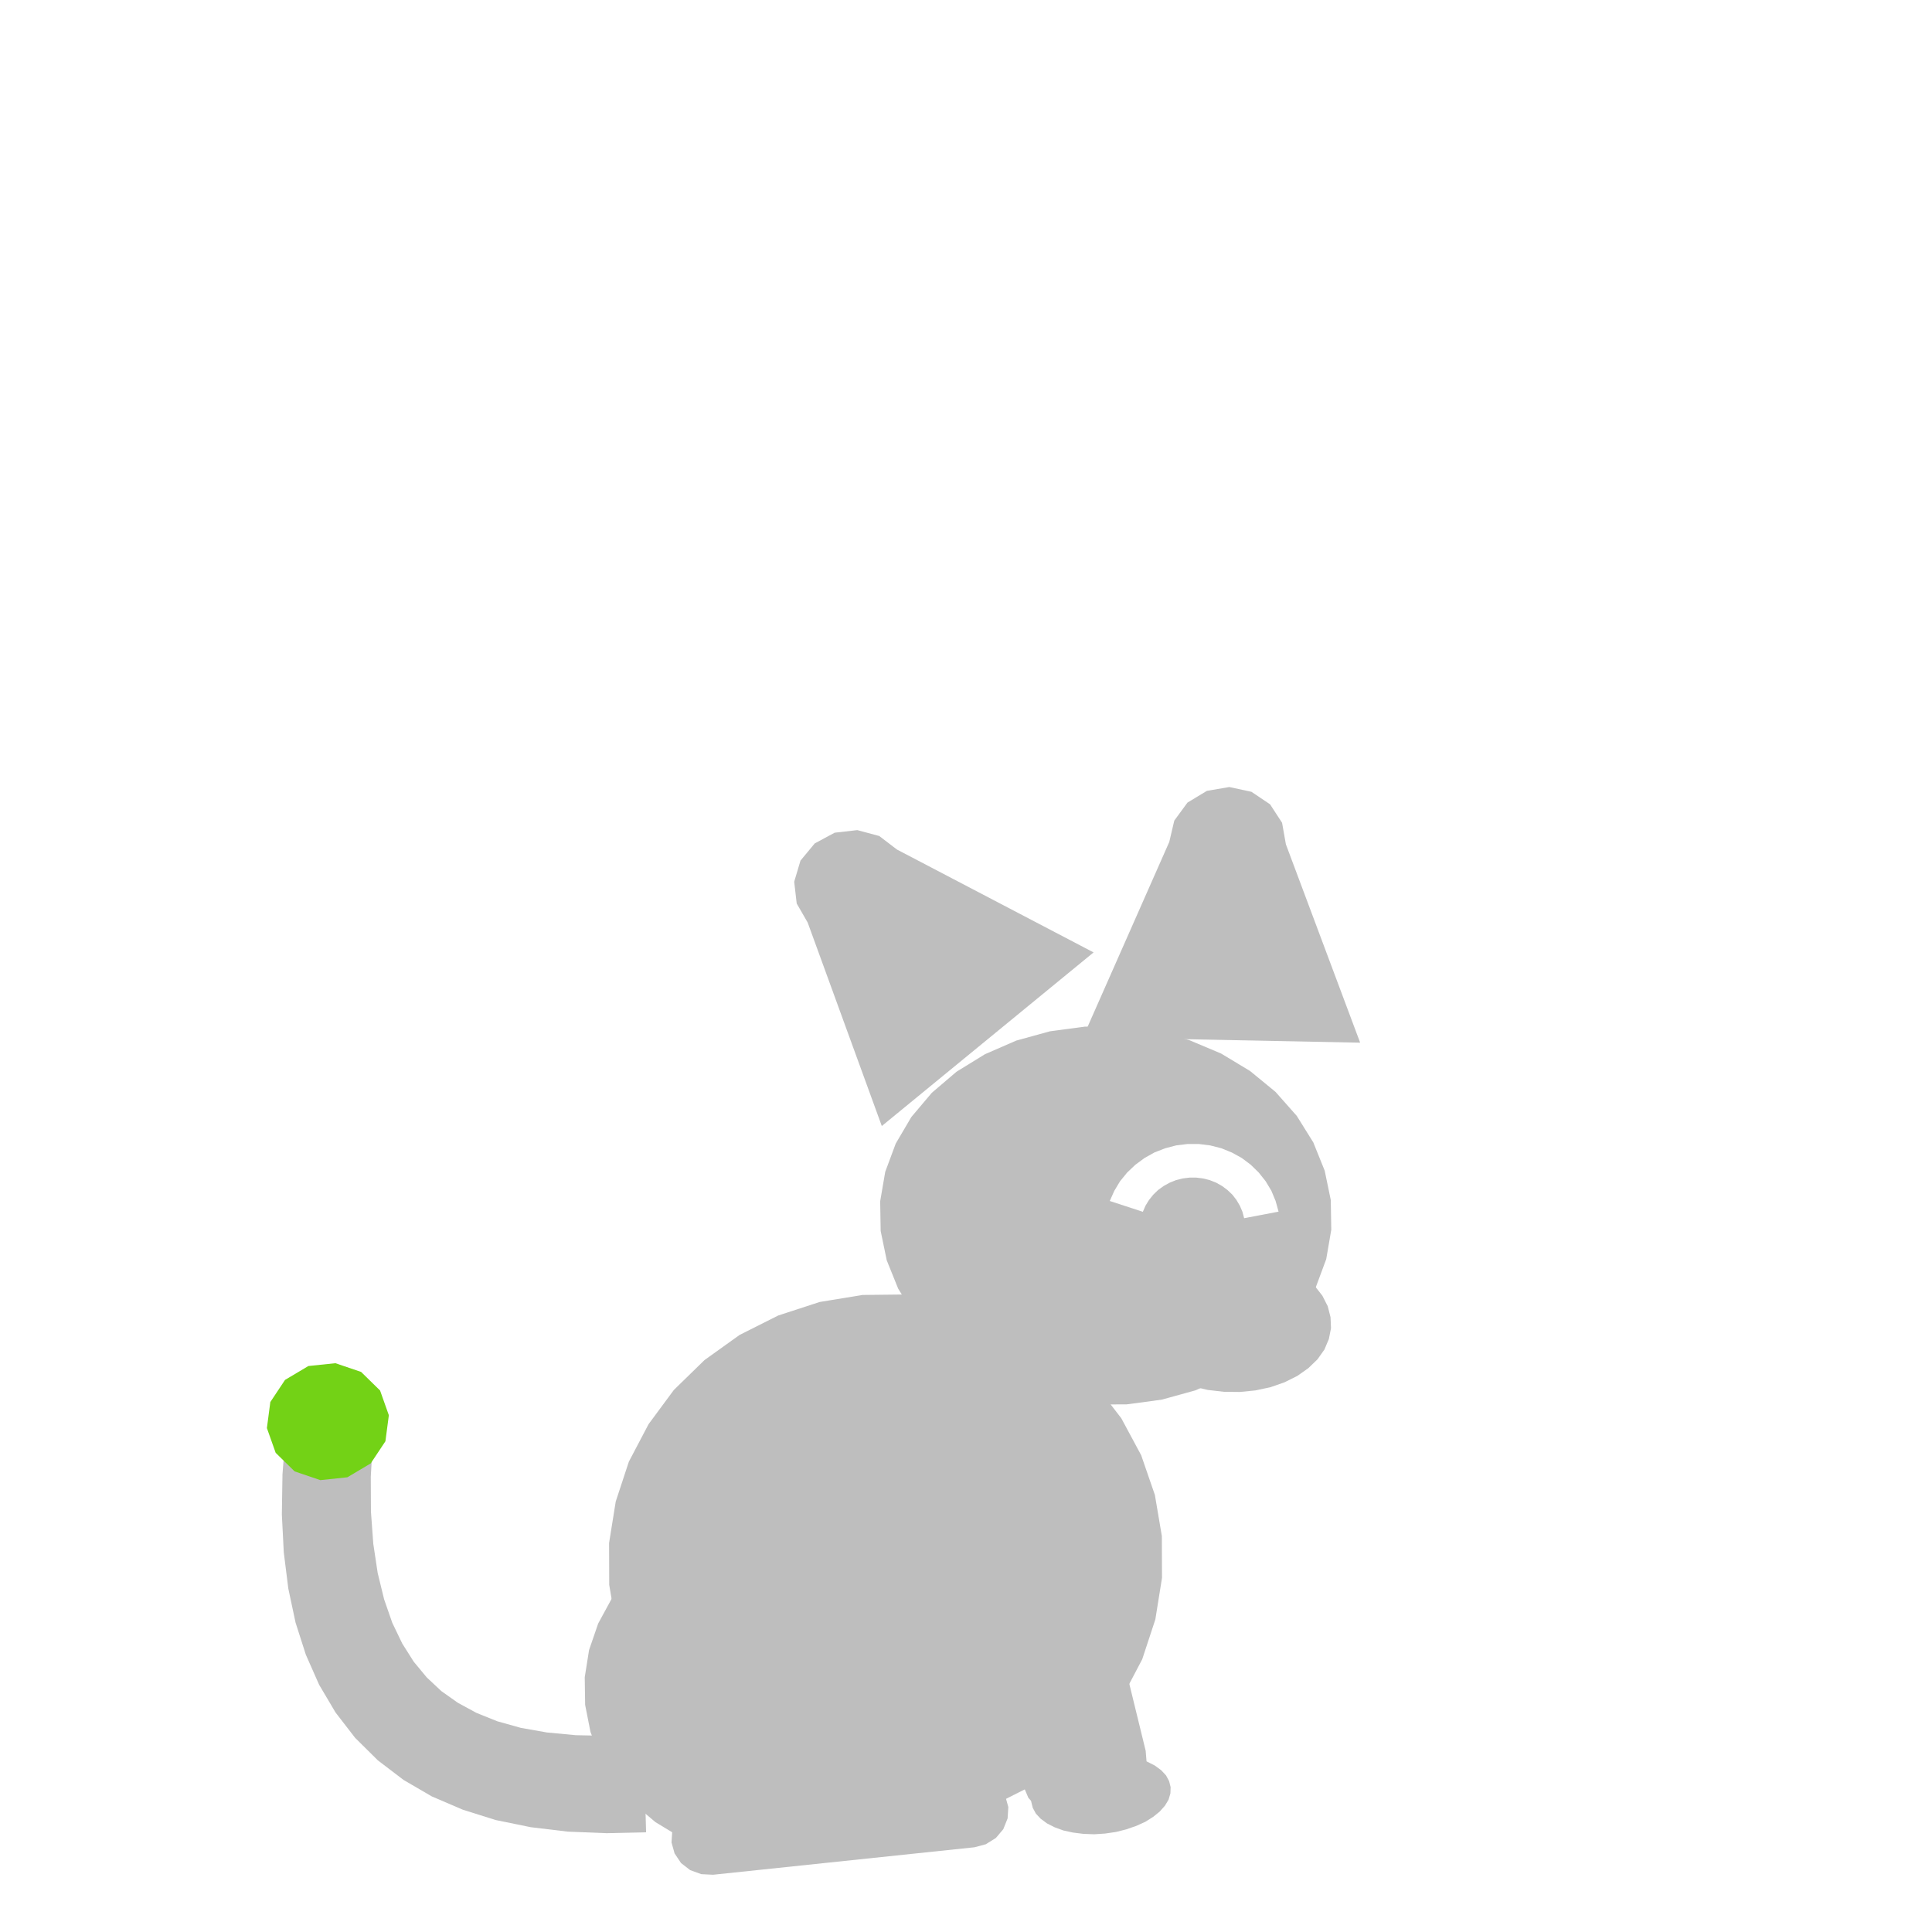
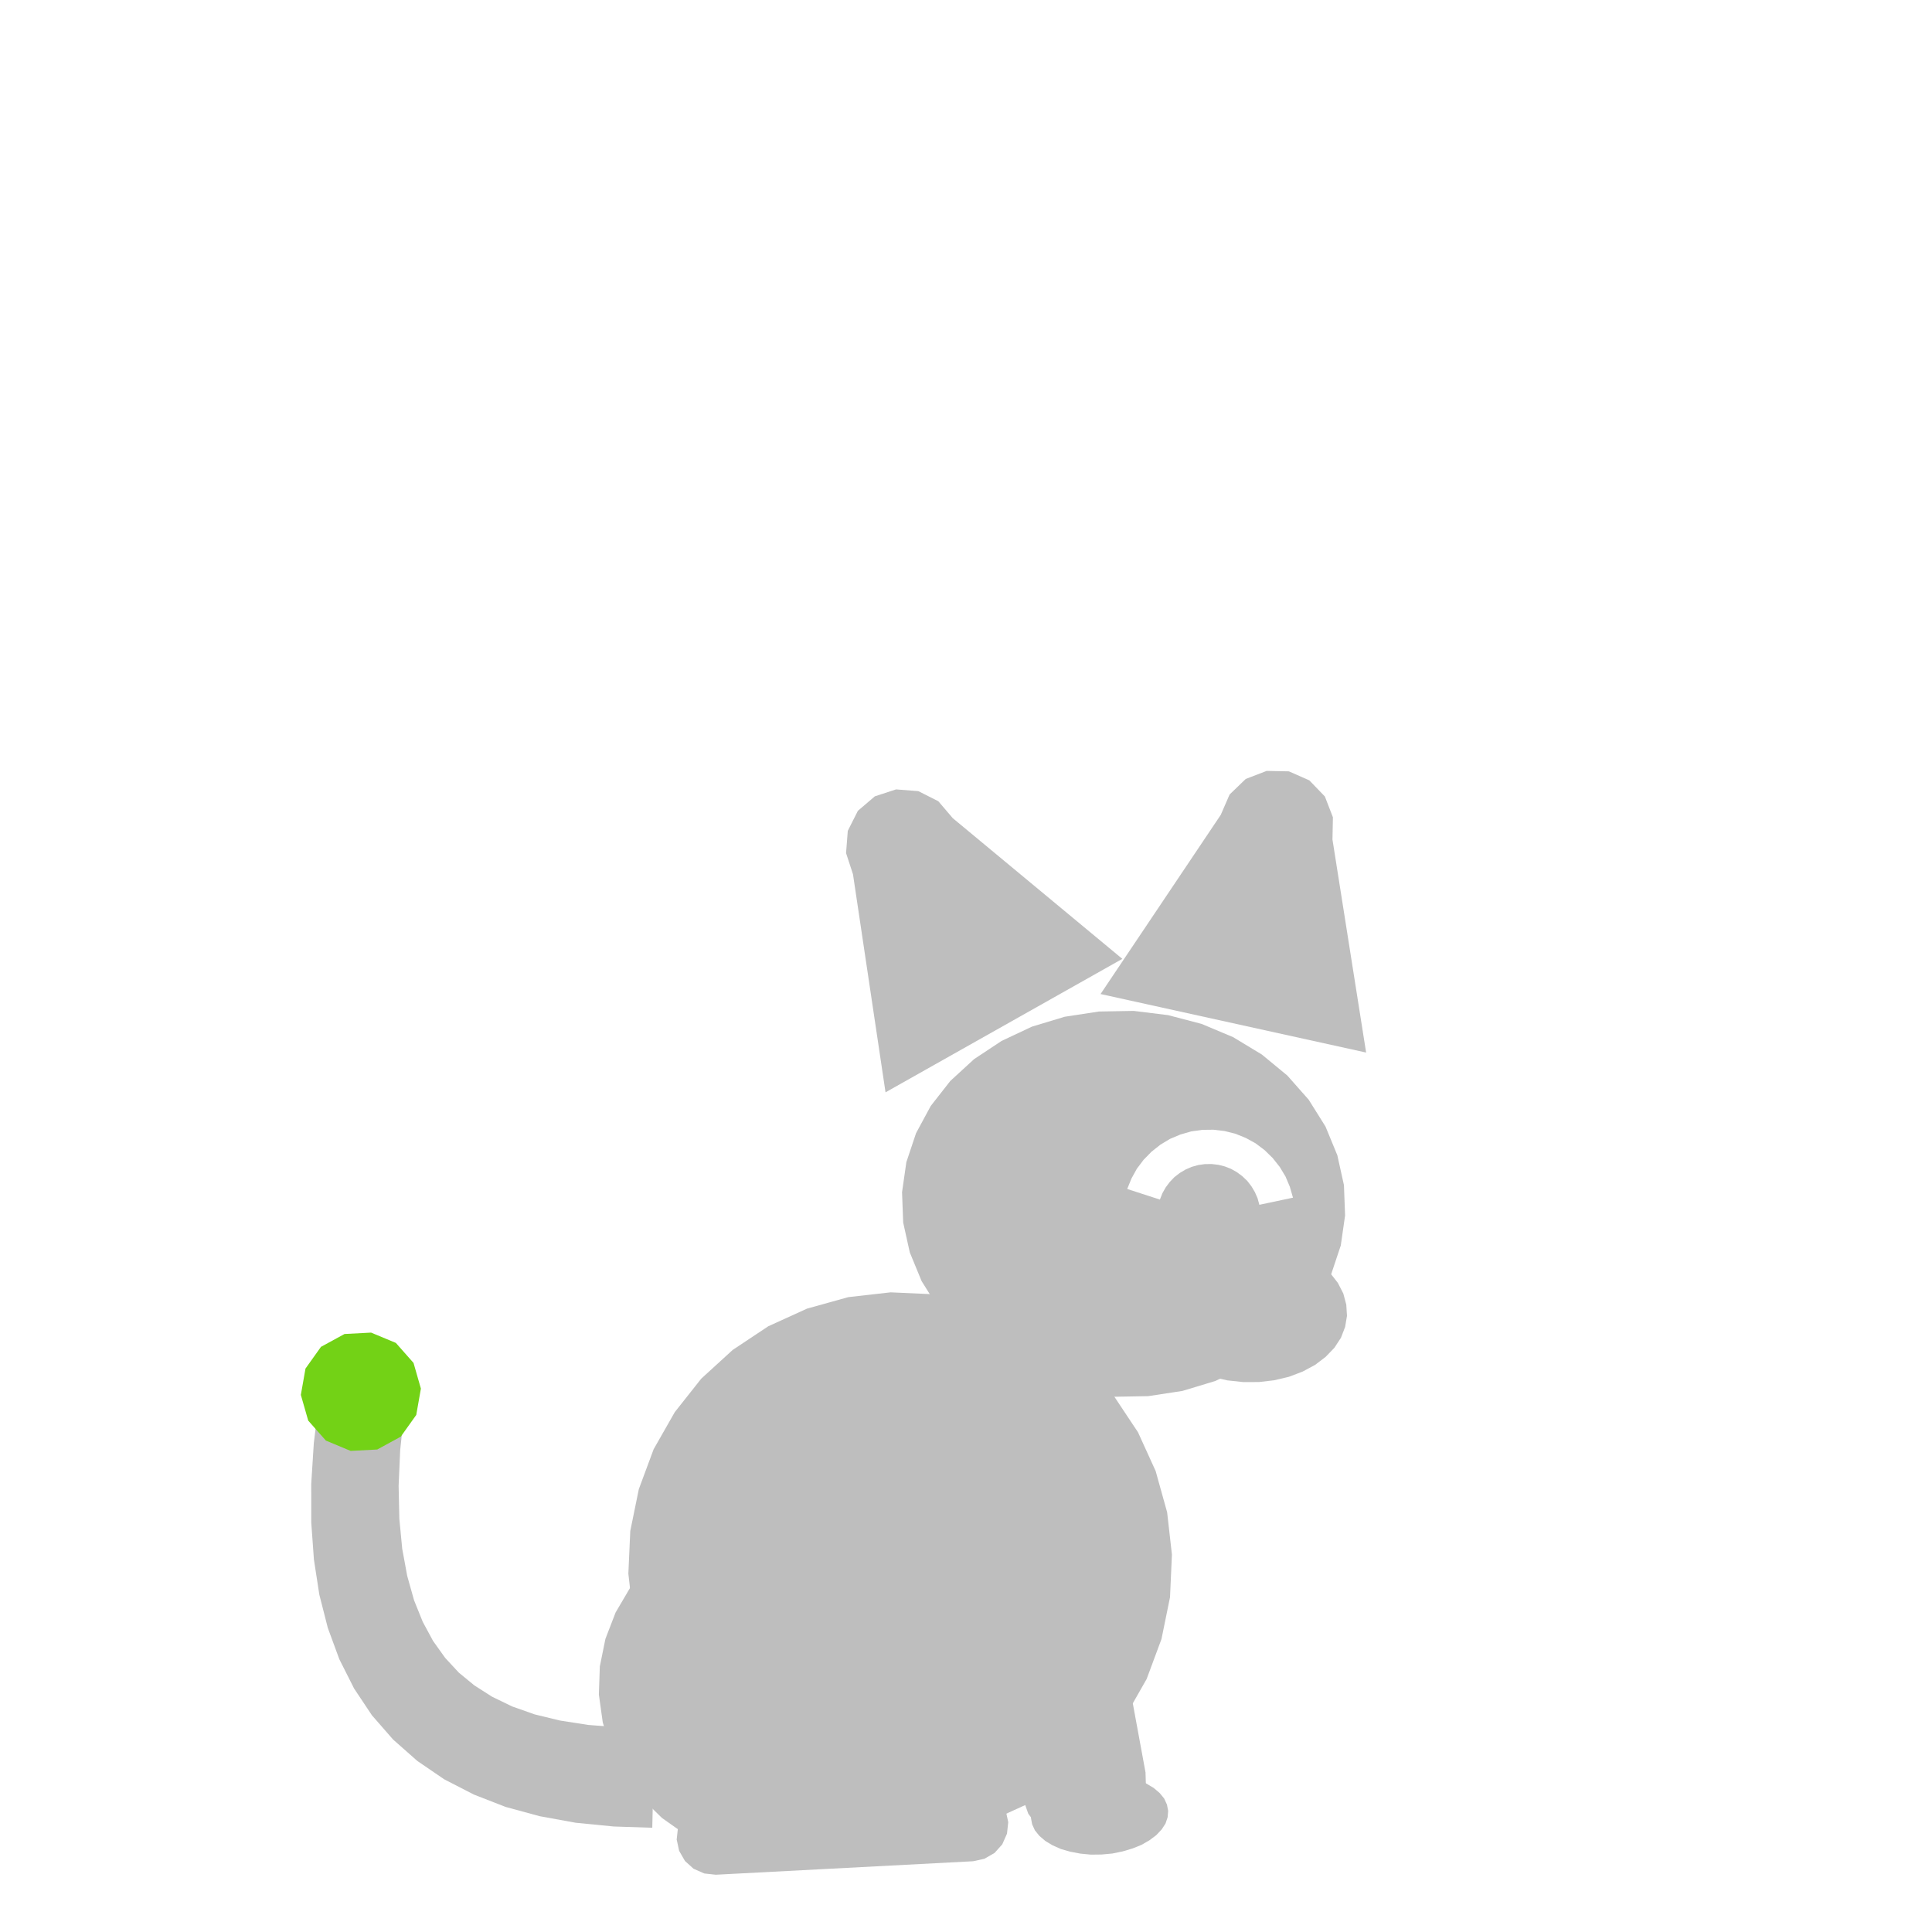
<svg xmlns="http://www.w3.org/2000/svg" viewBox="-20 -31 135 135">
-   <g transform="translate(0 -1.28)">
-     <g transform="translate(0 0) translate(42 100) rotate(-6) scale(1.02 0.98) translate(-42 -100)">
+   <g transform="translate(0 -0.63)">
+     <g transform="translate(0 0) translate(42 100) rotate(-3) scale(1 1) translate(-42 -100)">
      <g transform="translate(0 0) rotate(0 26 93)">
        <path fill="#bebebe" fill-rule="evenodd" d="M 26.26 89.51 L 23.79 89.36 L 21.64 89.08 L 19.69 88.67 L 17.95 88.15 L 16.40 87.51 L 15.04 86.76 L 13.85 85.91 L 12.81 84.96 L 11.91 83.88 L 11.13 82.66 L 10.48 81.29 L 9.95 79.75 L 9.56 78.02 L 9.31 76.10 L 9.22 74.00 L 9.29 71.70 L 9.53 69.22 L 9.96 66.49 L 4.04 65.51 L 3.53 68.40 L 3.20 71.24 L 3.06 73.95 L 3.11 76.54 L 3.36 79.01 L 3.83 81.36 L 4.52 83.59 L 5.44 85.68 L 6.59 87.62 L 7.98 89.39 L 9.59 90.97 L 11.40 92.35 L 13.41 93.52 L 15.58 94.50 L 17.92 95.27 L 20.41 95.86 L 23.05 96.26 L 25.74 96.49 Z" />
        <path class="success" fill="#73d216" d="M 11.20 65.00 L 10.78 66.82 L 9.62 68.28 L 7.93 69.09 L 6.07 69.09 L 4.38 68.28 L 3.22 66.82 L 2.80 65.00 L 3.22 63.18 L 4.38 61.72 L 6.07 60.91 L 7.93 60.91 L 9.62 61.72 L 10.78 63.18 Z" />
      </g>
      <g transform="translate(0 0) rotate(0 36 87)">
        <path fill="#bebebe" fill-rule="evenodd" d="M 49.50 87.00 L 49.33 88.96 L 48.84 90.86 L 48.03 92.67 L 46.92 94.35 L 45.55 95.84 L 43.94 97.11 L 42.13 98.14 L 40.17 98.89 L 38.11 99.35 L 36.00 99.50 L 33.89 99.35 L 31.83 98.89 L 29.87 98.14 L 28.06 97.11 L 26.45 95.84 L 25.08 94.35 L 23.97 92.67 L 23.16 90.86 L 22.67 88.96 L 22.50 87.00 L 22.67 85.04 L 23.16 83.14 L 23.97 81.33 L 25.08 79.65 L 26.45 78.16 L 28.06 76.89 L 29.87 75.86 L 31.83 75.11 L 33.89 74.65 L 36.00 74.50 L 38.11 74.65 L 40.17 75.11 L 42.13 75.86 L 43.94 76.89 L 45.55 78.16 L 46.92 79.65 L 48.03 81.33 L 48.84 83.14 L 49.33 85.04 Z" />
        <path fill="#bebebe" fill-rule="evenodd" d="M 48.00 94.80 L 48.80 94.93 L 49.53 95.30 L 50.10 95.87 L 50.47 96.60 L 50.60 97.40 L 50.47 98.20 L 50.10 98.93 L 49.53 99.50 L 48.80 99.87 L 48.00 100.00 L 30.00 100.00 L 29.20 99.87 L 28.47 99.50 L 27.90 98.93 L 27.53 98.20 L 27.40 97.40 L 27.53 96.60 L 27.90 95.87 L 28.47 95.30 L 29.20 94.93 L 30.00 94.80 Z" />
      </g>
      <path fill="#bebebe" fill-rule="evenodd" d="M 59.56 68.10 L 61.08 70.67 L 62.17 73.44 L 62.82 76.36 L 63.00 79.33 L 62.71 82.30 L 61.96 85.19 L 60.78 87.92 L 59.17 90.43 L 57.20 92.67 L 54.90 94.56 L 52.33 96.08 L 49.56 97.17 L 46.64 97.82 L 43.67 98.00 L 40.70 97.71 L 37.81 96.96 L 35.08 95.78 L 32.57 94.17 L 30.33 92.20 L 28.44 89.90 L 26.92 87.33 L 25.83 84.56 L 25.18 81.64 L 25.00 78.67 L 25.29 75.70 L 26.04 72.81 L 27.22 70.08 L 28.83 67.57 L 30.80 65.33 L 33.10 63.44 L 35.67 61.92 L 38.44 60.83 L 41.36 60.18 L 44.33 60.00 L 47.30 60.29 L 50.19 61.04 L 52.92 62.22 L 55.43 63.83 L 57.67 65.80 Z" />
      <g transform="translate(0 0) rotate(0 53 72)">
        <path fill="#bebebe" fill-rule="evenodd" d="M 60.36 94.43 L 60.33 95.81 L 59.86 97.10 L 59.02 98.20 L 57.89 98.97 L 56.57 99.36 L 55.19 99.33 L 53.90 98.86 L 52.80 98.02 L 52.03 96.89 L 51.64 95.57 L 48.64 72.57 L 48.67 71.19 L 49.14 69.90 L 49.98 68.80 L 51.11 68.03 L 52.43 67.64 L 53.81 67.67 L 55.10 68.14 L 56.20 68.98 L 56.97 70.11 L 57.36 71.43 Z" />
        <path fill="#bebebe" fill-rule="evenodd" d="M 61.80 97.20 L 61.74 97.64 L 61.57 98.07 L 61.28 98.47 L 60.88 98.85 L 60.39 99.18 L 59.82 99.47 L 59.18 99.69 L 58.48 99.86 L 57.75 99.97 L 57.00 100.00 L 56.25 99.97 L 55.52 99.86 L 54.82 99.69 L 54.18 99.47 L 53.61 99.18 L 53.12 98.85 L 52.72 98.47 L 52.43 98.07 L 52.26 97.64 L 52.20 97.20 L 52.26 96.76 L 52.43 96.33 L 52.72 95.93 L 53.12 95.55 L 53.61 95.22 L 54.18 94.93 L 54.82 94.71 L 55.52 94.54 L 56.25 94.43 L 57.00 94.40 L 57.75 94.43 L 58.48 94.54 L 59.18 94.71 L 59.82 94.93 L 60.39 95.22 L 60.88 95.55 L 61.28 95.93 L 61.57 96.33 L 61.74 96.76 Z" />
      </g>
-       <g transform="translate(0 2) rotate(10 54 62)">
-         <g transform="translate(0 0) rotate(-22 51 41)">
+       <g transform="translate(0 1) rotate(6 54 62)">
+         <g transform="translate(0 0) rotate(-10 51 41)">
          <path fill="#bebebe" fill-rule="evenodd" d="M 42.22 44.62 L 41.82 29.22 L 41.52 27.69 L 41.83 26.16 L 42.70 24.86 L 44.00 24.00 L 45.53 23.70 L 47.06 24.01 L 48.36 24.88 L 49.22 26.18 L 59.78 37.38 Z" />
        </g>
        <path fill="#bebebe" fill-rule="evenodd" d="M 75.50 53.00 L 75.31 55.11 L 74.74 57.17 L 73.81 59.13 L 72.54 60.94 L 70.96 62.55 L 69.11 63.92 L 67.04 65.03 L 64.79 65.84 L 62.42 66.33 L 60.00 66.50 L 57.58 66.33 L 55.21 65.84 L 52.96 65.03 L 50.89 63.92 L 49.04 62.55 L 47.46 60.94 L 46.19 59.13 L 45.26 57.17 L 44.69 55.11 L 44.50 53.00 L 44.69 50.89 L 45.26 48.83 L 46.19 46.87 L 47.46 45.06 L 49.04 43.45 L 50.89 42.08 L 52.96 40.97 L 55.21 40.16 L 57.58 39.67 L 60.00 39.50 L 62.42 39.67 L 64.79 40.16 L 67.04 40.97 L 69.11 42.08 L 70.96 43.45 L 72.54 45.06 L 73.81 46.87 L 74.74 48.83 L 75.31 50.89 Z M 71.80 51.95 L 71.54 51.20 L 71.20 50.50 L 70.76 49.85 L 70.24 49.26 L 69.65 48.74 L 69.00 48.30 L 68.30 47.96 L 67.55 47.70 L 66.78 47.55 L 66.00 47.50 L 65.22 47.55 L 64.45 47.70 L 63.70 47.96 L 63.00 48.30 L 62.35 48.74 L 61.76 49.26 L 61.24 49.85 L 60.80 50.50 L 60.46 51.20 L 60.20 51.95 L 62.52 52.57 L 62.67 52.12 L 62.88 51.70 L 63.14 51.31 L 63.45 50.95 L 63.81 50.64 L 64.20 50.38 L 64.62 50.17 L 65.07 50.02 L 65.53 49.93 L 66.00 49.90 L 66.47 49.93 L 66.93 50.02 L 67.38 50.17 L 67.80 50.38 L 68.19 50.64 L 68.55 50.95 L 68.86 51.31 L 69.12 51.70 L 69.33 52.12 L 69.48 52.57 Z" />
        <path fill="#bebebe" fill-rule="evenodd" d="M 76.00 60.00 L 75.91 60.78 L 75.66 61.55 L 75.24 62.27 L 74.66 62.94 L 73.95 63.54 L 73.11 64.05 L 72.18 64.46 L 71.16 64.76 L 70.10 64.94 L 69.00 65.00 L 67.90 64.94 L 66.84 64.76 L 65.82 64.46 L 64.89 64.05 L 64.05 63.54 L 63.34 62.94 L 62.76 62.27 L 62.34 61.55 L 62.09 60.78 L 62.00 60.00 L 62.09 59.22 L 62.34 58.45 L 62.76 57.73 L 63.34 57.06 L 64.05 56.46 L 64.89 55.95 L 65.82 55.54 L 66.84 55.24 L 67.90 55.06 L 69.00 55.00 L 70.10 55.06 L 71.16 55.24 L 72.18 55.54 L 73.11 55.95 L 73.95 56.46 L 74.66 57.06 L 75.24 57.73 L 75.66 58.45 L 75.91 59.22 Z" />
-         <g transform="translate(0 0) rotate(-22 67 40)">
+         <g transform="translate(0 0) rotate(-10 67 40)">
          <path fill="#bebebe" fill-rule="evenodd" d="M 58.04 36.84 L 67.90 25.44 L 68.69 24.10 L 69.94 23.16 L 71.46 22.78 L 73.00 23.00 L 74.34 23.80 L 75.28 25.05 L 75.66 26.56 L 75.44 28.10 L 75.96 43.16 Z" />
        </g>
      </g>
    </g>
  </g>
</svg>
